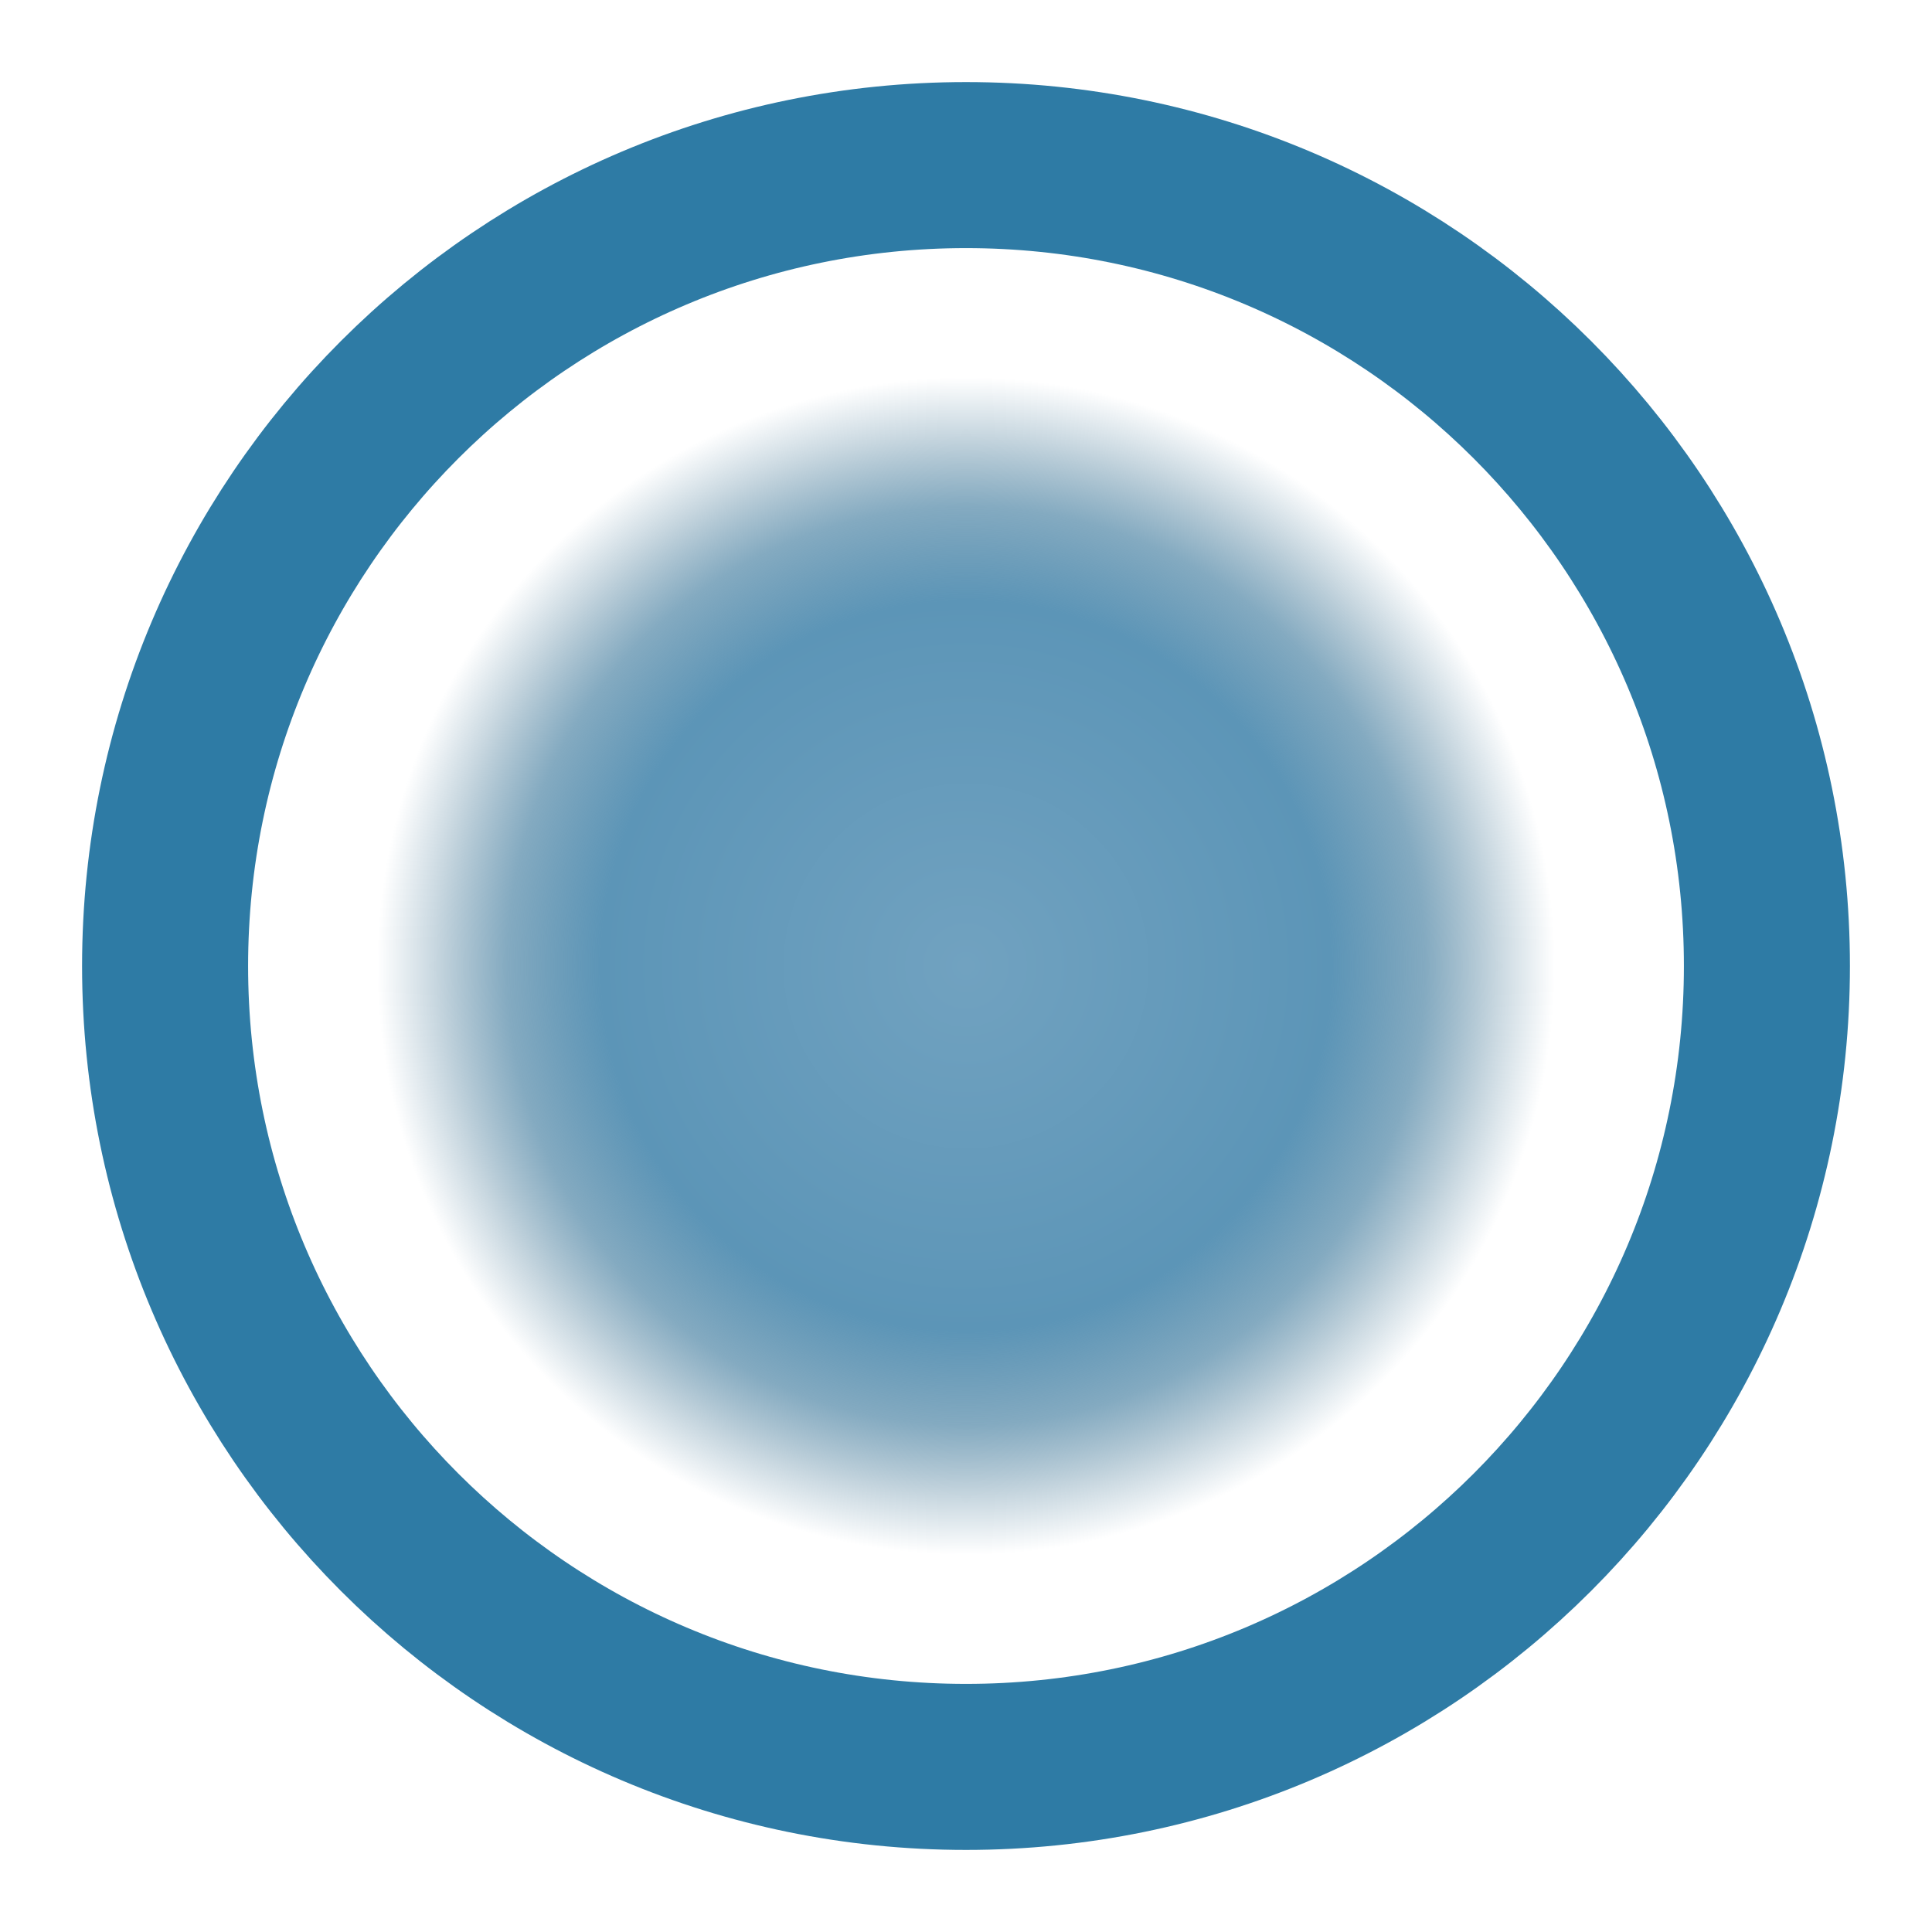
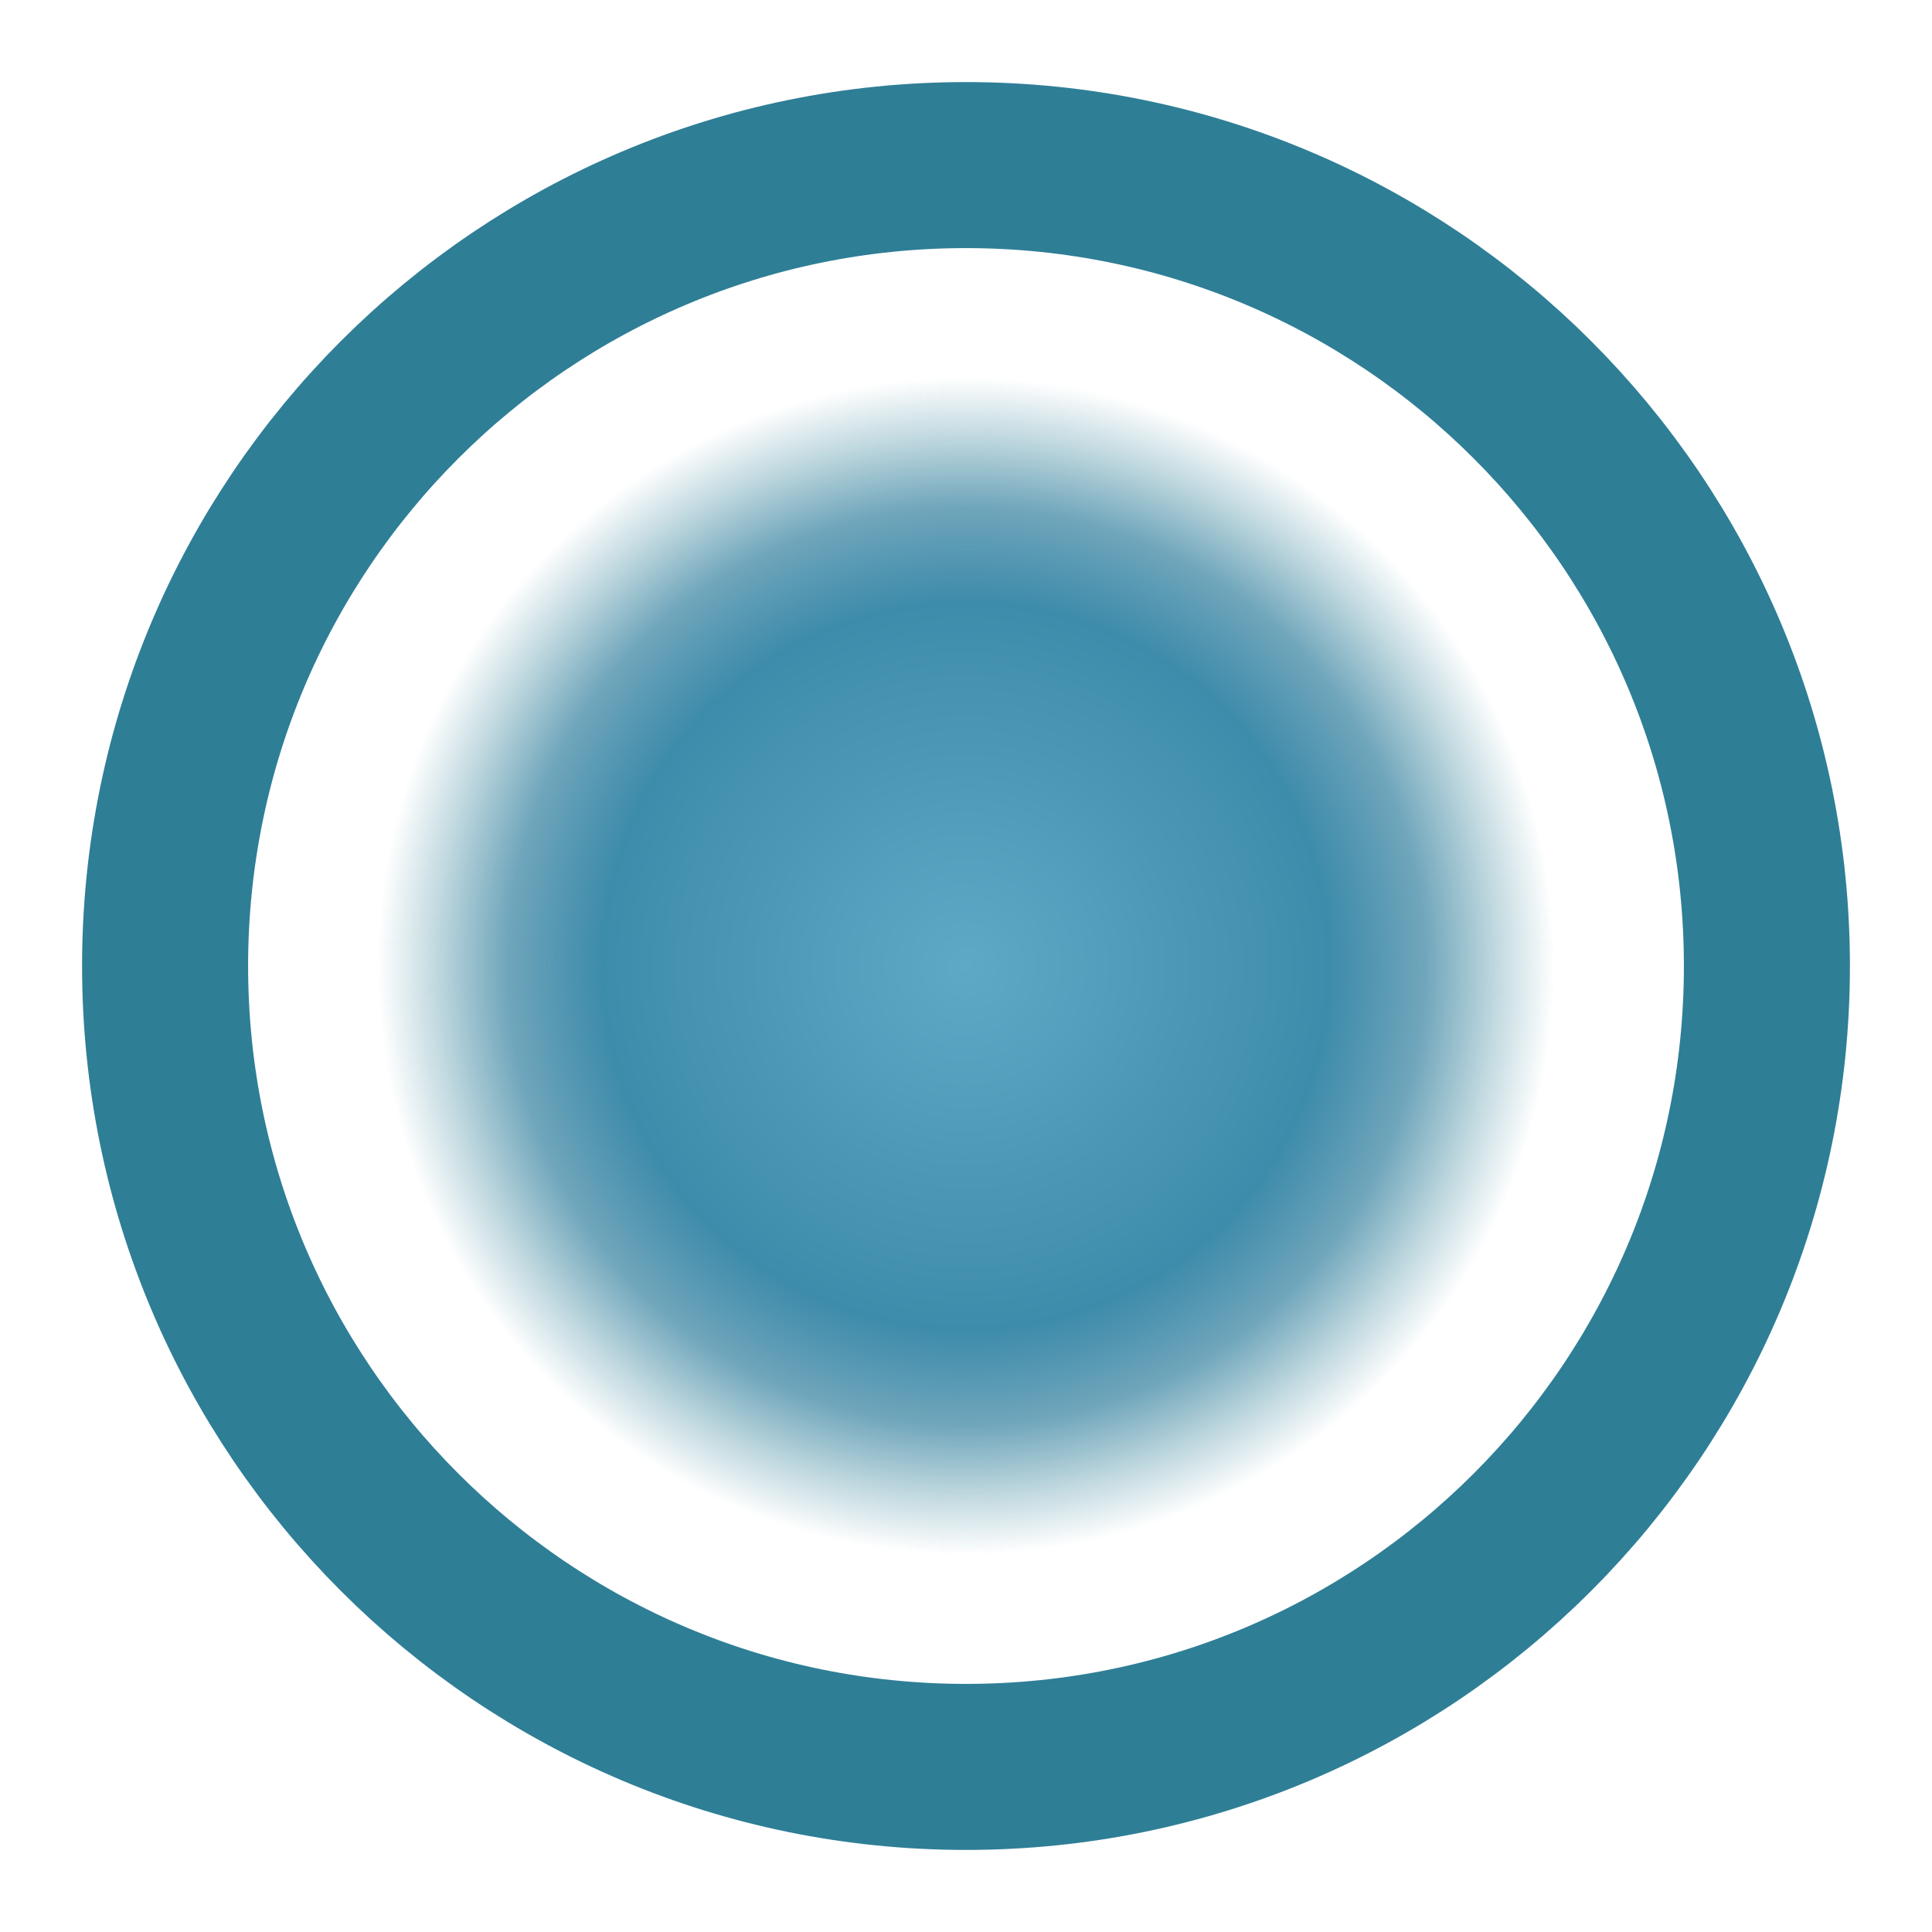
<svg xmlns="http://www.w3.org/2000/svg" viewBox="0 0 1024 1024" width="1024" height="1024">
  <style>
    @media (prefers-color-scheme: dark) {
      .glow {
        fill: url(#glow-dark);
      }
      .ring {
-         stroke: #7CBDE0;
+         stroke: #56B0C9;
      }
    }
  </style>
  <defs>
    <radialGradient id="glow-light" gradientUnits="userSpaceOnUse" cx="512" cy="512" r="312">
-       <stop offset="0" stop-color="#71A2C0" />
-       <stop offset="0.62" stop-color="#5C95B7" />
-       <stop offset="0.78" stop-color="#4F86A6" stop-opacity="0.7" />
-       <stop offset="0.9" stop-color="#427694" stop-opacity="0.3" />
-       <stop offset="1" stop-color="#427694" stop-opacity="0" />
+       <stop offset="0" stop-color="#5EA9C6" />
+       <stop offset="0.62" stop-color="#3E8CAB" />
+       <stop offset="0.78" stop-color="#33809F" stop-opacity="0.7" />
+       <stop offset="0.9" stop-color="#2E7E96" stop-opacity="0.3" />
+       <stop offset="1" stop-color="#2E7E96" stop-opacity="0" />
    </radialGradient>
    <radialGradient id="glow-dark" gradientUnits="userSpaceOnUse" cx="512" cy="512" r="312">
-       <stop offset="0" stop-color="#77B5D6" />
-       <stop offset="0.62" stop-color="#679CB8" />
-       <stop offset="0.78" stop-color="#5E93AF" stop-opacity="0.75" />
-       <stop offset="0.9" stop-color="#4E7E9A" stop-opacity="0.35" />
-       <stop offset="1" stop-color="#4E7E9A" stop-opacity="0" />
+       <stop offset="0" stop-color="#8FD3E6" />
+       <stop offset="0.62" stop-color="#56B0C9" />
+       <stop offset="0.78" stop-color="#4795AC" stop-opacity="0.75" />
+       <stop offset="0.9" stop-color="#356F82" stop-opacity="0.35" />
+       <stop offset="1" stop-color="#356F82" stop-opacity="0" />
    </radialGradient>
  </defs>
  <circle class="glow" cx="512" cy="512" r="312" fill="url(#glow-light)" />
-   <circle class="ring" cx="512" cy="512" r="424.5" fill="none" stroke="#2E7BA5" stroke-width="88" />
+   <circle class="ring" cx="512" cy="512" r="424.5" fill="none" stroke="#2E7E96" stroke-width="88" />
</svg>
